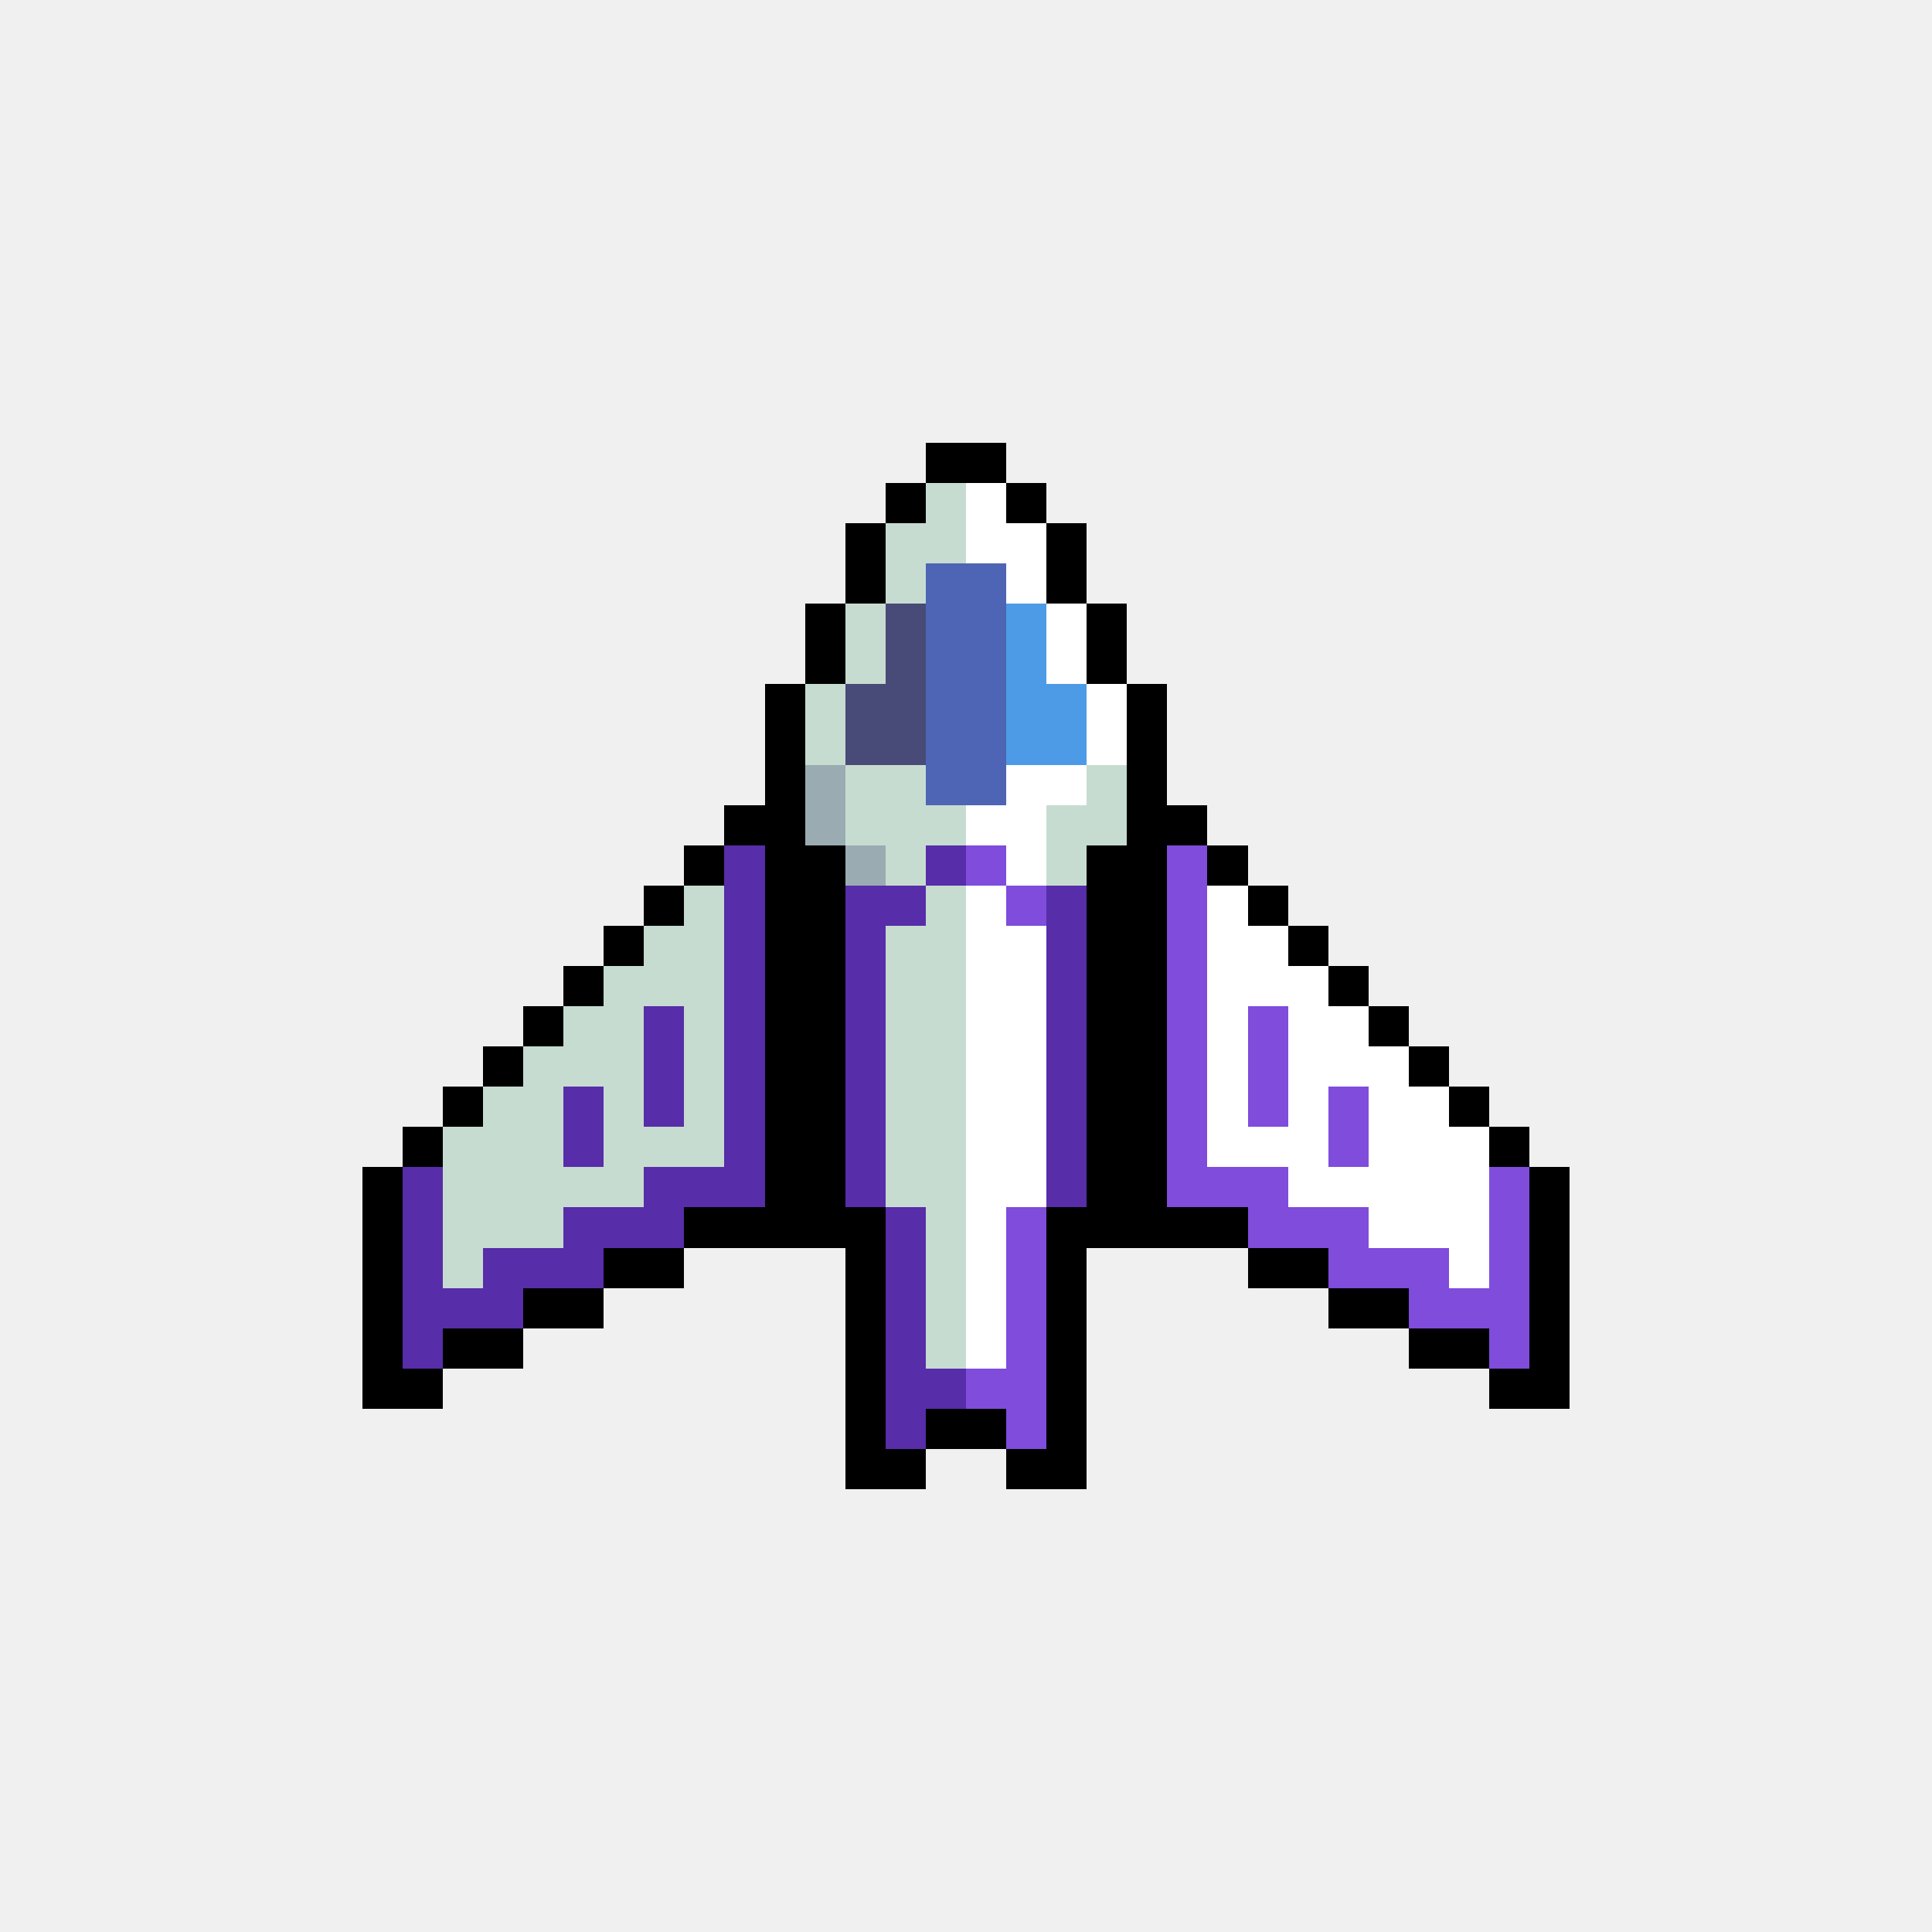
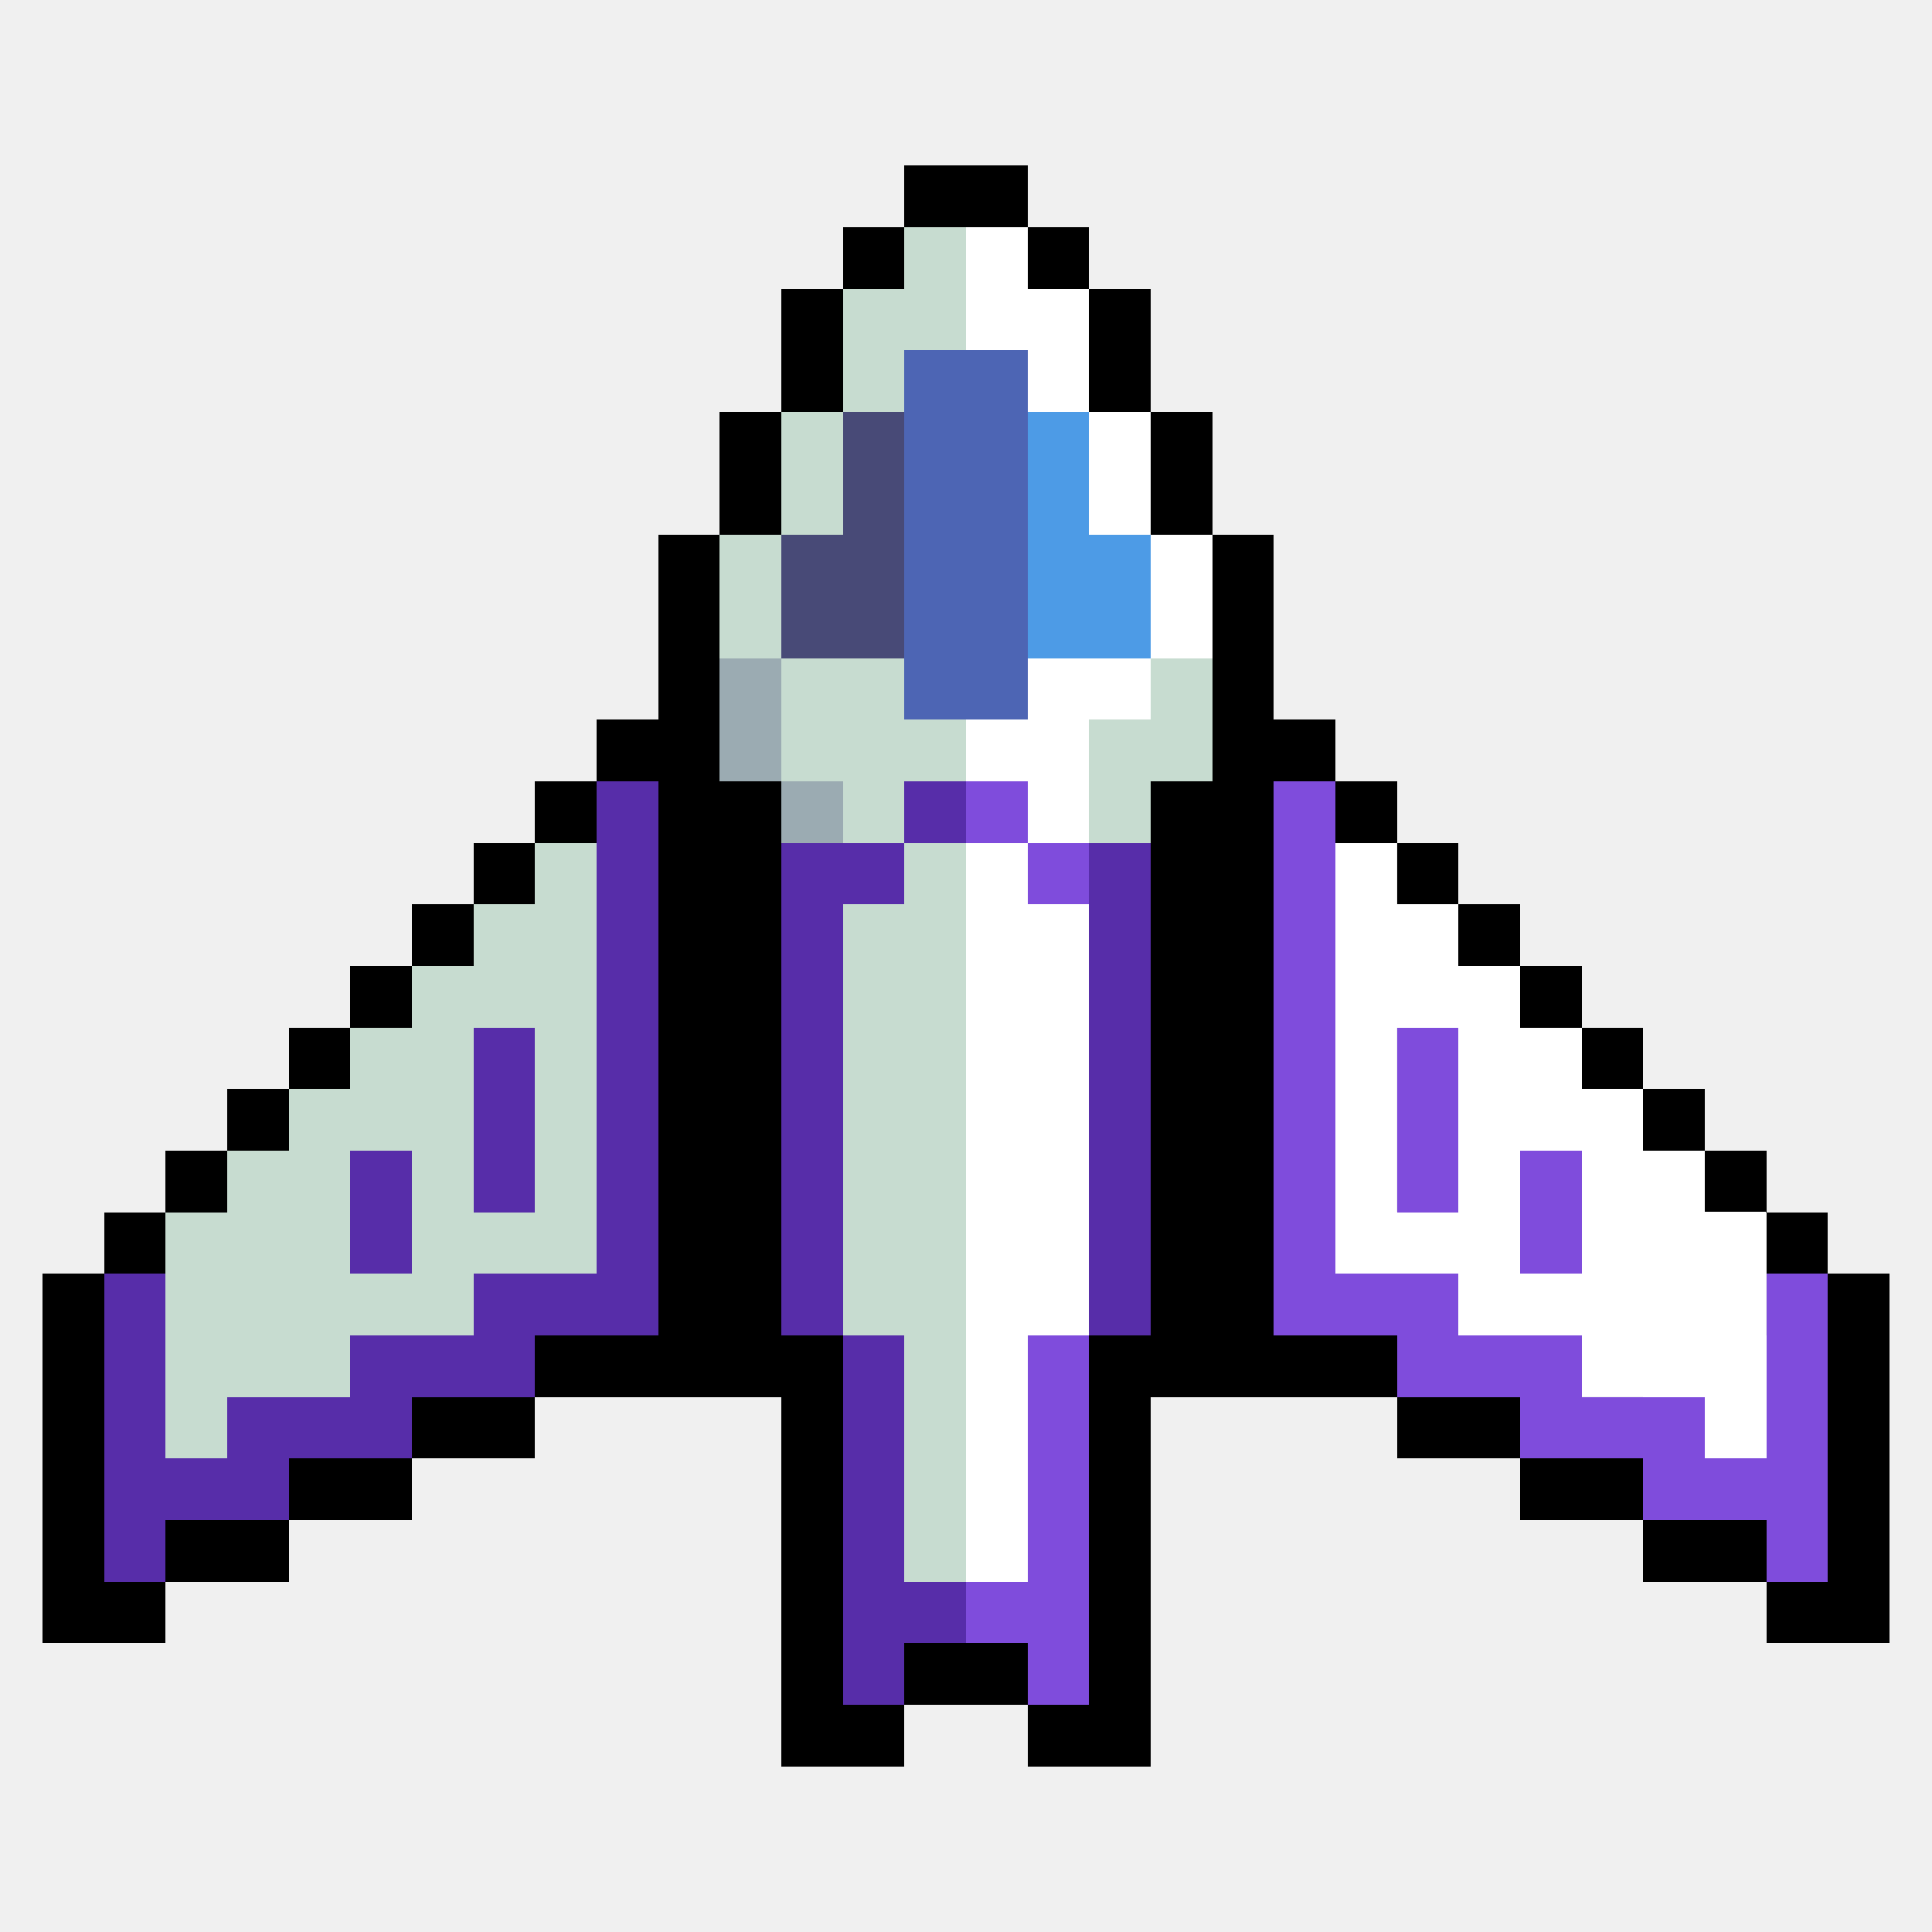
<svg xmlns="http://www.w3.org/2000/svg" width="48" height="48" viewBox="0 0 48 48" shape-rendering="crispEdges" version="1.1" id="svg1">
  <defs id="defs1" />
-   <path id="color-1" fill="#000000" d="M23 11h2v1h-2z M22 12h1v1h-1z M25 12h1v1h-1z M21 13h1v2h-1z M26 13h1v2h-1z M20 15h1v2h-1z M27 15h1v2h-1z M19 17h1v3h-1z M28 17h1v3h-1z M18 20h2v1h-2z M28 20h2v1h-2z M17 21h1v1h-1z M30 21h1v1h-1z M16 22h1v1h-1z M31 22h1v1h-1z M15 23h1v1h-1z M32 23h1v1h-1z M14 24h1v1h-1z M33 24h1v1h-1z M13 25h1v1h-1z M34 25h1v1h-1z M12 26h1v1h-1z M35 26h1v1h-1z M11 27h1v1h-1z M36 27h1v1h-1z M10 28h1v1h-1z M37 28h1v1h-1z M19 21h2v9h-2z M27 21h2v9h-2z M17 30h5v1h-5z M26 30h5v1h-5z M15 31h2v1h-2z M31 31h2v1h-2z M13 32h2v1h-2z M33 32h2v1h-2z M9 29h1v5h-1z M11 33h2v1h-2z M35 33h2v1h-2z M38 29h1v5h-1z M9 34h2v1h-2z M37 34h2v1h-2z M21 31h1v5h-1z M23 35h2v1h-2z M26 31h1v5h-1z M21 36h2v1h-2z M25 36h2v1h-2z" />
-   <path id="color-7" fill="#ffffff" d="m 24,12 h 1 v 1 h -1 z m 0,1 h 2 v 1 h -2 z m 1,1 h 1 v 1 h -1 z m 1,1 h 1 v 2 h -1 z m 1,2 h 1 v 2 h -1 z m -2,2 h 2 v 1 h -2 z m 5,3 h 1 v 1 h -1 z m 0,1 h 2 v 1 h -2 z m 0,1 h 3 v 1 h -3 z m 2,1 h 2 v 1 h -2 z m 0,1 h 3 v 1 h -3 z m -2,-1 h 1 v 3 h -1 z m 2,2 h 1 v 1 h -1 z m 2,0 h 2 v 1 h -2 z m -4,1 h 3 v 1 h -3 z m 4,0 h 3 v 1 h -3 z m -3,1 h 6 v 1 h -6 z m 2,1 h 4 v 1 h -4 z m 2,1 h 3 v 1 h -3 z m 2,1 h 1 v 1 H 37 Z M 24,20 h 2 v 15 h -2 z m 1,15 h 1 v 1 h -1 z" style="display:inline" />
-   <path id="path196" style="display:inline;fill:#c7dcd0;fill-opacity:1" d="m 23,12 v 1 h -1 v 1 1 h 1 v -1 h 1 v -1 -1 z m -2,3 h 1 v 2 h -1 z m -1,2 h 1 v 2 h -1 z m 7,2 v 1 h -1 v 1 9 h 1 v -9 h 1 v -1 -1 z m -9,2 v 1 h -1 v 1 h -1 v 1 h -1 v 1 h -1 v 1 h -1 v 1 h -1 v 1 h -1 v 1 h -1 v 2 1 1 1 h 1 v -1 h 2 v -1 h 2 v -1 h 2 v -1 h 2 v -1 -8 z m 3,-2 v 1 1 h 1 v 14 1 h 1 v -1 h 1 V 21 20 h -1 v -1 z m 8,2 v 8 1 h 2 v -1 h -1 v -8 z m 2,9 v 1 h 2 v -1 z m 2,1 v 1 h 2 v -1 z m 2,1 v 1 h 2 v -1 z m 2,1 v 1 h 1 v -1 z" />
-   <path id="path15" style="fill:#9babb2;fill-opacity:1" d="m 20,19 h 1 v 2 h -1 z m 1,2 h 1 v 9 h -1 z m -3,0 v 8 h -1 v 1 h 1 1 v -9 z m -1,9 h -2 v 1 h 2 z m -2,1 h -2 v 1 h 2 z m -2,1 h -2 v 1 h 2 z m -2,1 h -1 v 1 h 1 z" />
-   <path id="color-2" d="m 22,15 h 1 v 2 h -1 z m -1,2 h 2 v 2 h -2 z" style="fill:#484a77;fill-opacity:1" />
-   <path d="m 23,14 h 2 v 6 h -2 z" id="color-3" style="fill:#4d65b4;fill-opacity:1" />
-   <path id="color-4" fill="#4d9be6" d="M25 15h1v2h-1z M25 17h2v2h-2z" />
-   <path id="rect308" style="fill:#572da9" d="m 23,21 h 1 v 1 h -1 z m -5,0 v 8 h -2 v 1 h -2 v 1 h -2 v 1 h -1 v -3 h -1 v 5 h 1 v -1 h 2 v -1 h 2 v -1 h 2 v -1 h 2 v -1 -8 z m -2,4 h 1 v 3 h -1 z m -2,2 h 1 v 2 h -1 z m 8,3 v 6 h 1 v -1 h 1 v -1 h -1 v -4 z m 4,-8 h 1 v 8 h -1 z m -5,0 v 1 7 h 1 v -7 h 1 v -1 z" />
-   <path id="rect312" style="fill:#7f4cdc" d="m 25,22 h 1 v 1 h -1 z m -1,-1 h 1 v 1 h -1 z m 5,0 v 9 h 1 1 v 1 h 2 v 1 h 2 v 1 h 2 v 1 h 1 v -5 h -1 v 3 h -1 v -1 h -2 v -1 h -2 v -1 h -2 v -8 z m 2,4 h 1 v 3 h -1 z m 2,2 h 1 v 2 h -1 z m -8,3 v 4 h -1 v 1 h 1 v 1 h 1 v -6 z" />
+   <path id="color-1" fill="#000000" d="m 22.471,4.118 h 3.059 v 1.529 h -3.059 z m -1.529,1.529 h 1.529 v 1.529 h -1.529 z m 4.588,0 h 1.529 v 1.529 h -1.529 z m -6.118,1.529 h 1.529 v 3.059 h -1.529 z m 7.647,0 h 1.529 v 3.059 h -1.529 z m -9.176,3.059 h 1.529 v 3.059 h -1.529 z m 10.706,0 h 1.529 v 3.059 h -1.529 z m -12.235,3.059 h 1.529 v 4.588 h -1.529 z m 13.765,0 h 1.529 v 4.588 h -1.529 z m -15.294,4.588 h 3.059 v 1.529 h -3.059 z m 15.294,0 h 3.059 v 1.529 h -3.059 z m -16.824,1.529 h 1.529 v 1.529 h -1.529 z m 19.882,0 h 1.529 v 1.529 h -1.529 z m -21.412,1.529 h 1.529 v 1.529 h -1.529 z m 22.941,0 h 1.529 v 1.529 h -1.529 z m -24.471,1.529 h 1.529 V 24 h -1.529 z m 26,0 h 1.529 V 24 H 36.235 Z M 8.706,24 h 1.529 v 1.529 H 8.706 Z m 29.059,0 h 1.529 v 1.529 H 37.765 Z M 7.176,25.529 h 1.529 v 1.529 H 7.176 Z m 32.118,0 h 1.529 v 1.529 H 39.294 Z M 5.647,27.059 h 1.529 v 1.529 H 5.647 Z m 35.176,0 h 1.529 v 1.529 H 40.824 Z M 4.118,28.588 h 1.529 v 1.529 H 4.118 Z m 38.235,0 h 1.529 v 1.529 H 42.353 Z M 2.588,30.118 h 1.529 v 1.529 H 2.588 Z m 41.294,0 h 1.529 v 1.529 H 43.882 Z M 16.353,19.412 h 3.059 v 13.765 h -3.059 z m 12.235,0 h 3.059 V 33.176 H 28.588 Z M 13.294,33.176 h 7.647 v 1.529 h -7.647 z m 13.765,0 h 7.647 v 1.529 h -7.647 z m -16.824,1.529 h 3.059 v 1.529 h -3.059 z m 24.471,0 h 3.059 v 1.529 H 34.706 Z M 7.176,36.235 h 3.059 v 1.529 H 7.176 Z m 30.588,0 h 3.059 v 1.529 H 37.765 Z M 1.059,31.647 H 2.588 v 7.647 H 1.059 Z m 3.059,6.118 h 3.059 v 1.529 H 4.118 Z m 36.706,0 h 3.059 v 1.529 h -3.059 z m 4.588,-6.118 h 1.529 v 7.647 H 45.412 Z M 1.059,39.294 h 3.059 v 1.529 H 1.059 Z m 42.824,0 h 3.059 v 1.529 H 43.882 Z M 19.412,34.706 h 1.529 v 7.647 h -1.529 z m 3.059,6.118 h 3.059 v 1.529 h -3.059 z m 4.588,-6.118 h 1.529 v 7.647 h -1.529 z m -7.647,7.647 h 3.059 v 1.529 h -3.059 z m 6.118,0 h 3.059 v 1.529 h -3.059 z" style="stroke-width:1.529" />
+   <path id="color-7" fill="#ffffff" d="m 24,5.647 h 1.529 V 7.176 H 24 Z m 0,1.529 h 3.059 V 8.706 H 24 Z m 1.529,1.529 h 1.529 v 1.529 h -1.529 z m 1.529,1.529 h 1.529 v 3.059 h -1.529 z m 1.529,3.059 h 1.529 v 3.059 h -1.529 z m -3.059,3.059 h 3.059 v 1.529 h -3.059 z m 7.647,4.588 h 1.529 v 1.529 h -1.529 z m 0,1.529 h 3.059 V 24 h -3.059 z m 0,1.529 h 4.588 v 1.529 h -4.588 z m 3.059,1.529 h 3.059 v 1.529 h -3.059 z m 0,1.529 h 4.588 v 1.529 h -4.588 z m -3.059,-1.529 h 1.529 v 4.588 h -1.529 z m 3.059,3.059 h 1.529 v 1.529 h -1.529 z m 3.059,0 h 3.059 v 1.529 h -3.059 z m -6.118,1.529 h 4.588 v 1.529 h -4.588 z m 6.118,0 h 4.588 v 1.529 h -4.588 z m -4.588,1.529 h 9.176 v 1.529 h -9.176 z m 3.059,1.529 h 6.118 v 1.529 h -6.118 z m 3.059,1.529 h 4.588 v 1.529 h -4.588 z m 3.059,1.529 h 1.529 v 1.529 H 43.882 Z M 24,17.882 h 3.059 V 40.824 H 24 Z m 1.529,22.941 h 1.529 v 1.529 h -1.529 z" style="display:inline;stroke-width:1.529" />
+   <path id="path196" style="display:inline;fill:#c7dcd0;fill-opacity:1;stroke-width:1.529" d="m 22.471,5.647 v 1.529 h -1.529 v 1.529 1.529 h 1.529 V 8.706 H 24 V 7.176 5.647 Z m -3.059,4.588 h 1.529 v 3.059 h -1.529 z m -1.529,3.059 h 1.529 v 3.059 h -1.529 z m 10.706,3.059 v 1.529 h -1.529 v 1.529 13.765 h 1.529 V 19.412 h 1.529 v -1.529 -1.529 z m -13.765,3.059 v 1.529 h -1.529 v 1.529 H 11.765 V 24 h -1.529 v 1.529 H 8.706 v 1.529 H 7.176 v 1.529 H 5.647 v 1.529 H 4.118 v 1.529 H 2.588 v 3.059 1.529 1.529 1.529 h 1.529 v -1.529 h 3.059 v -1.529 h 3.059 v -1.529 h 3.059 v -1.529 h 3.059 V 31.647 19.412 Z m 4.588,-3.059 v 1.529 1.529 h 1.529 v 21.412 1.529 h 1.529 V 40.824 H 24 V 19.412 17.882 h -1.529 v -1.529 z m 12.235,3.059 v 12.235 1.529 h 3.059 V 31.647 H 33.176 V 19.412 Z m 3.059,13.765 v 1.529 h 3.059 v -1.529 z m 3.059,1.529 v 1.529 h 3.059 v -1.529 z m 3.059,1.529 v 1.529 h 3.059 v -1.529 z m 3.059,1.529 v 1.529 h 1.529 v -1.529 z" />
+   <path id="path15" style="fill:#9babb2;fill-opacity:1;stroke-width:1.529" d="m 17.882,16.353 h 1.529 v 3.059 h -1.529 z m 1.529,3.059 h 1.529 v 13.765 h -1.529 z m -4.588,0 v 12.235 h -1.529 v 1.529 h 1.529 1.529 V 19.412 Z m -1.529,13.765 h -3.059 v 1.529 h 3.059 z m -3.059,1.529 H 7.176 v 1.529 H 10.235 Z M 7.176,36.235 H 4.118 v 1.529 H 7.176 Z M 4.118,37.765 H 2.588 v 1.529 h 1.529 z" />
+   <path id="color-2" d="m 20.941,10.235 h 1.529 v 3.059 h -1.529 z m -1.529,3.059 h 3.059 v 3.059 h -3.059 z" style="fill:#484a77;fill-opacity:1;stroke-width:1.529" />
+   <path d="m 22.471,8.706 h 3.059 v 9.176 h -3.059 z" id="color-3" style="fill:#4d65b4;fill-opacity:1;stroke-width:1.529" />
+   <path id="color-4" fill="#4d9be6" d="m 25.529,10.235 h 1.529 v 3.059 h -1.529 z m 0,3.059 h 3.059 v 3.059 h -3.059 z" style="stroke-width:1.529" />
+   <path id="rect308" style="fill:#572da9;stroke-width:1.529" d="M 22.471,19.412 H 24 v 1.529 h -1.529 z m -7.647,0 v 12.235 h -3.059 v 1.529 H 8.706 v 1.529 H 5.647 v 1.529 H 4.118 V 31.647 H 2.588 v 7.647 h 1.529 v -1.529 h 3.059 v -1.529 h 3.059 v -1.529 h 3.059 v -1.529 h 3.059 V 31.647 19.412 Z m -3.059,6.118 h 1.529 v 4.588 h -1.529 z m -3.059,3.059 h 1.529 v 3.059 H 8.706 Z m 12.235,4.588 v 9.176 h 1.529 V 40.824 H 24 v -1.529 h -1.529 v -6.118 z m 6.118,-12.235 h 1.529 v 12.235 h -1.529 z m -7.647,0 v 1.529 10.706 h 1.529 V 22.471 h 1.529 v -1.529 z" />
+   <path id="rect312" style="fill:#7f4cdc;stroke-width:1.529" d="m 25.529,20.941 h 1.529 v 1.529 H 25.529 Z M 24,19.412 h 1.529 v 1.529 H 24 Z m 7.647,0 v 13.765 h 1.529 1.529 v 1.529 h 3.059 v 1.529 h 3.059 v 1.529 h 3.059 v 1.529 h 1.529 v -7.647 h -1.529 v 4.588 H 42.353 V 34.706 H 39.294 V 33.176 H 36.235 V 31.647 H 33.176 V 19.412 Z m 3.059,6.118 h 1.529 v 4.588 h -1.529 z m 3.059,3.059 h 1.529 v 3.059 h -1.529 z m -12.235,4.588 v 6.118 H 24 v 1.529 h 1.529 v 1.529 h 1.529 v -9.176 z" />
</svg>
